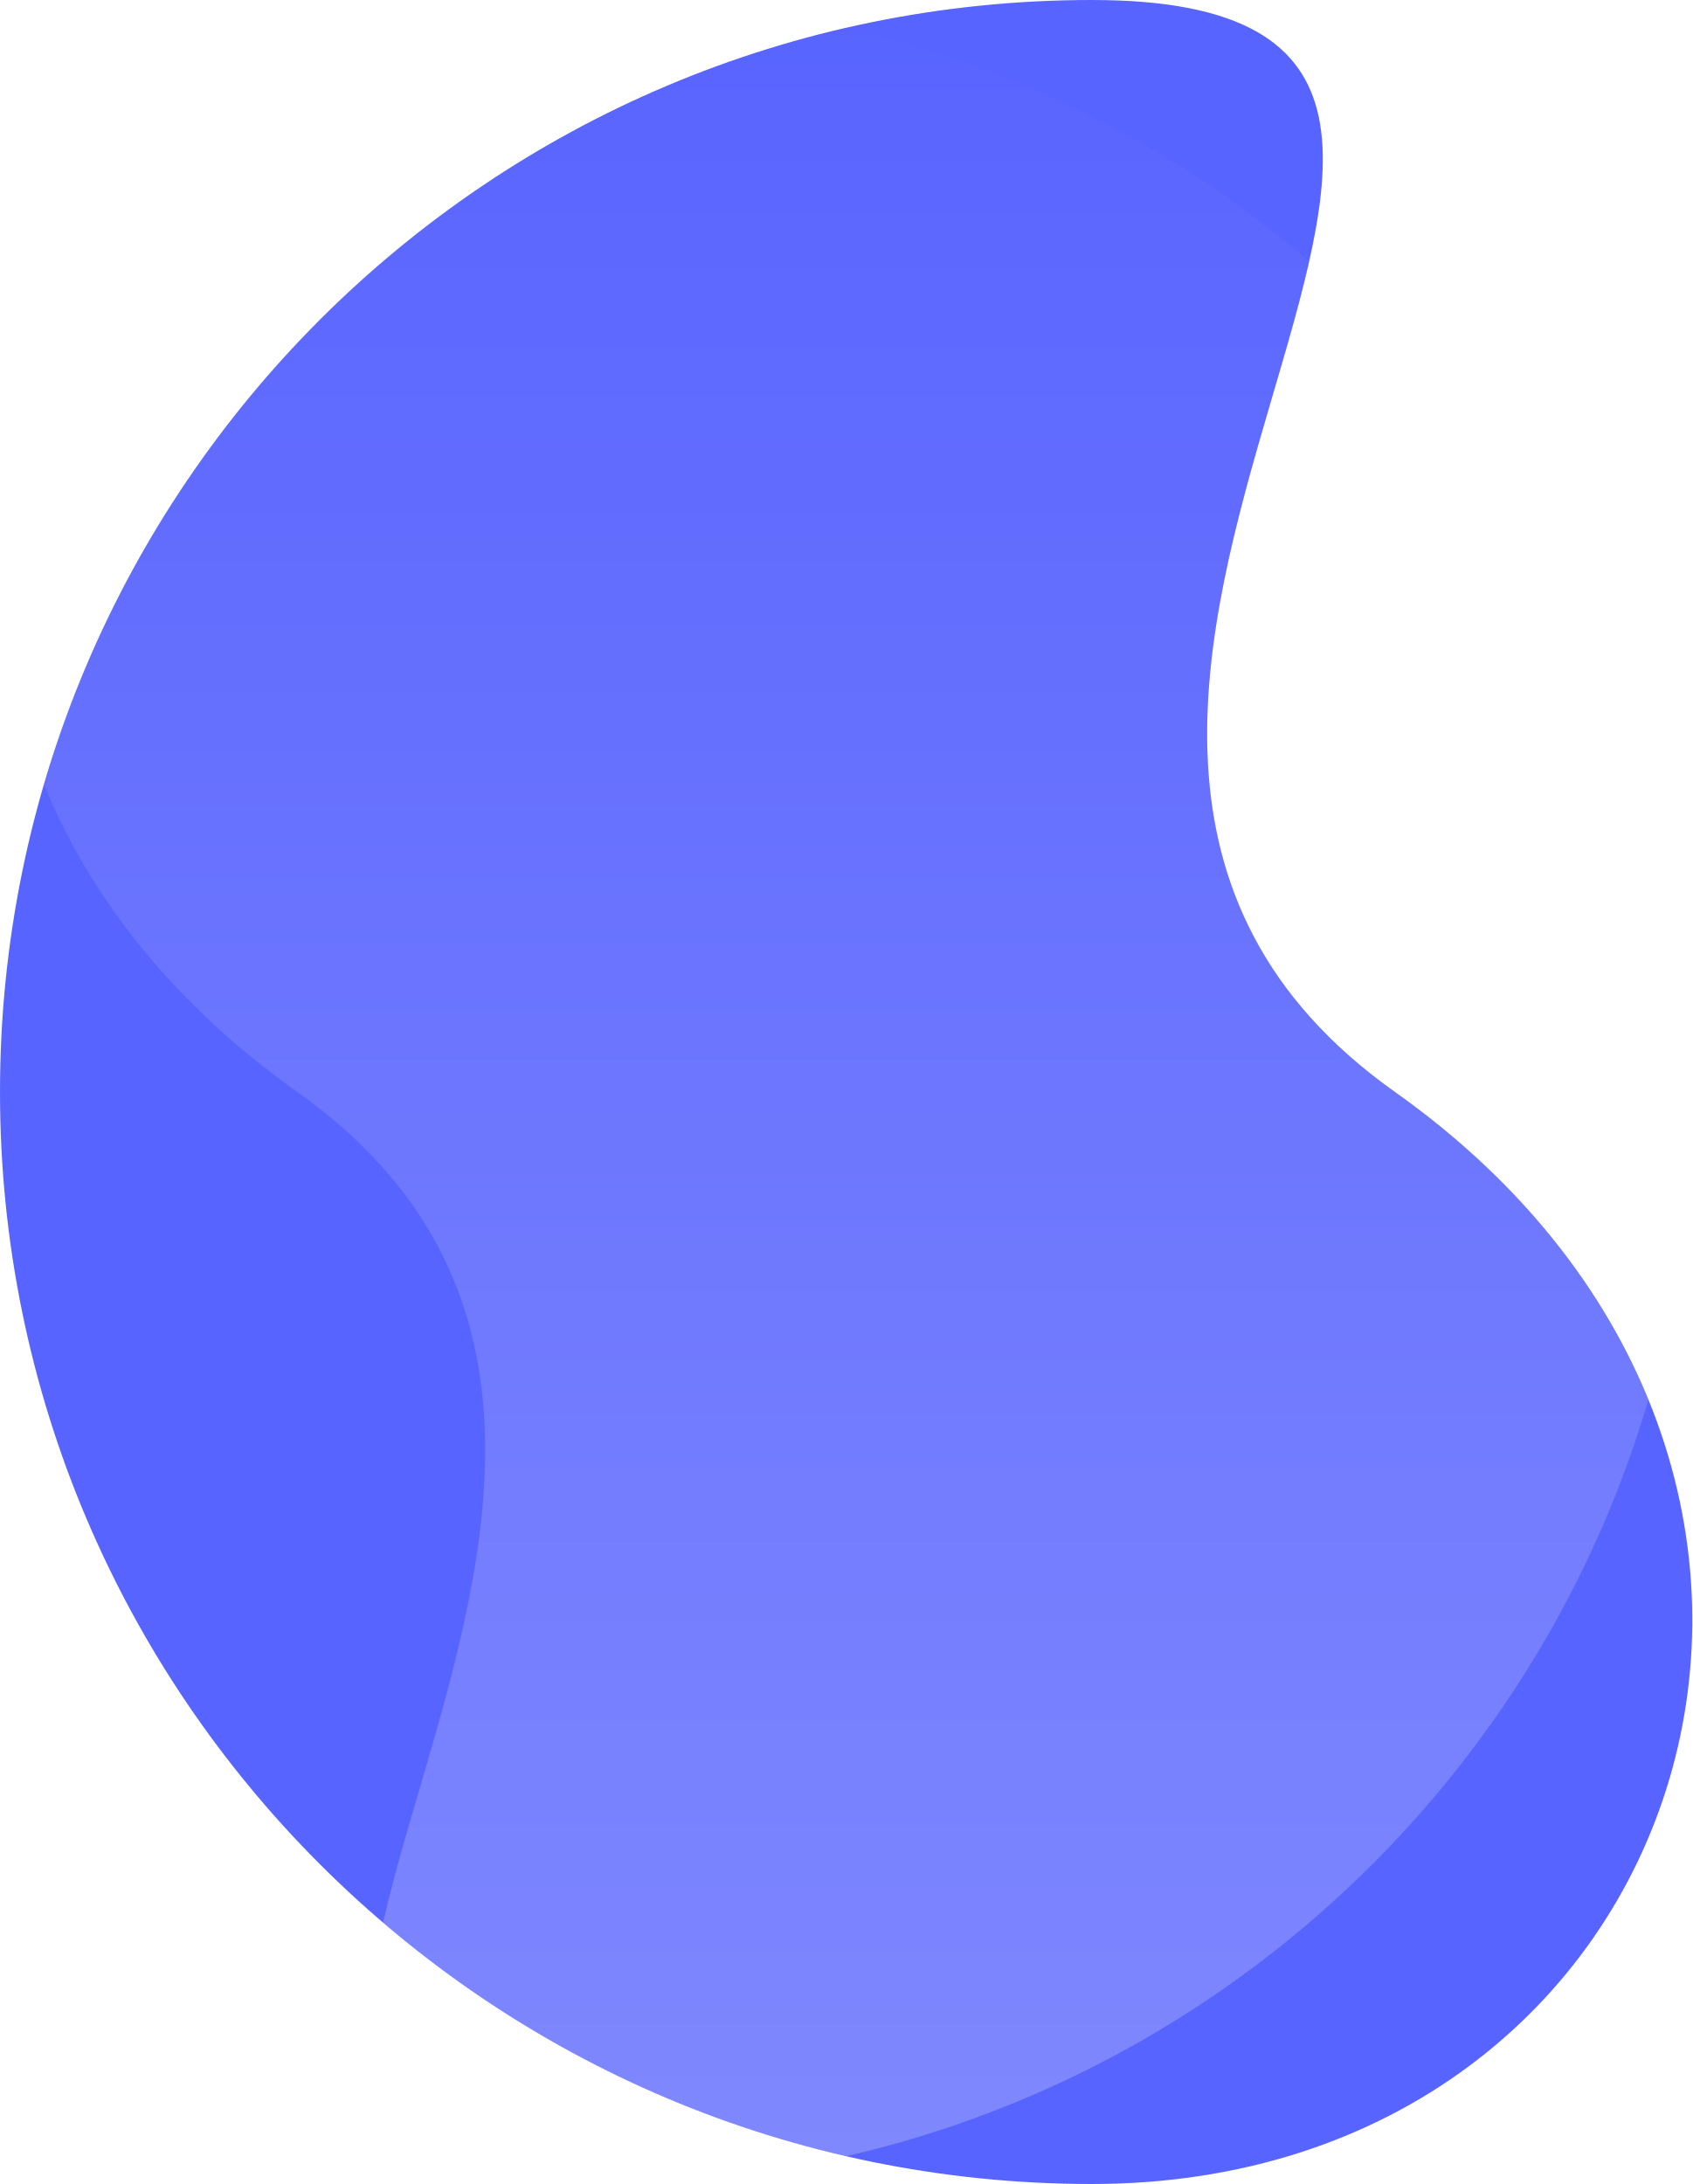
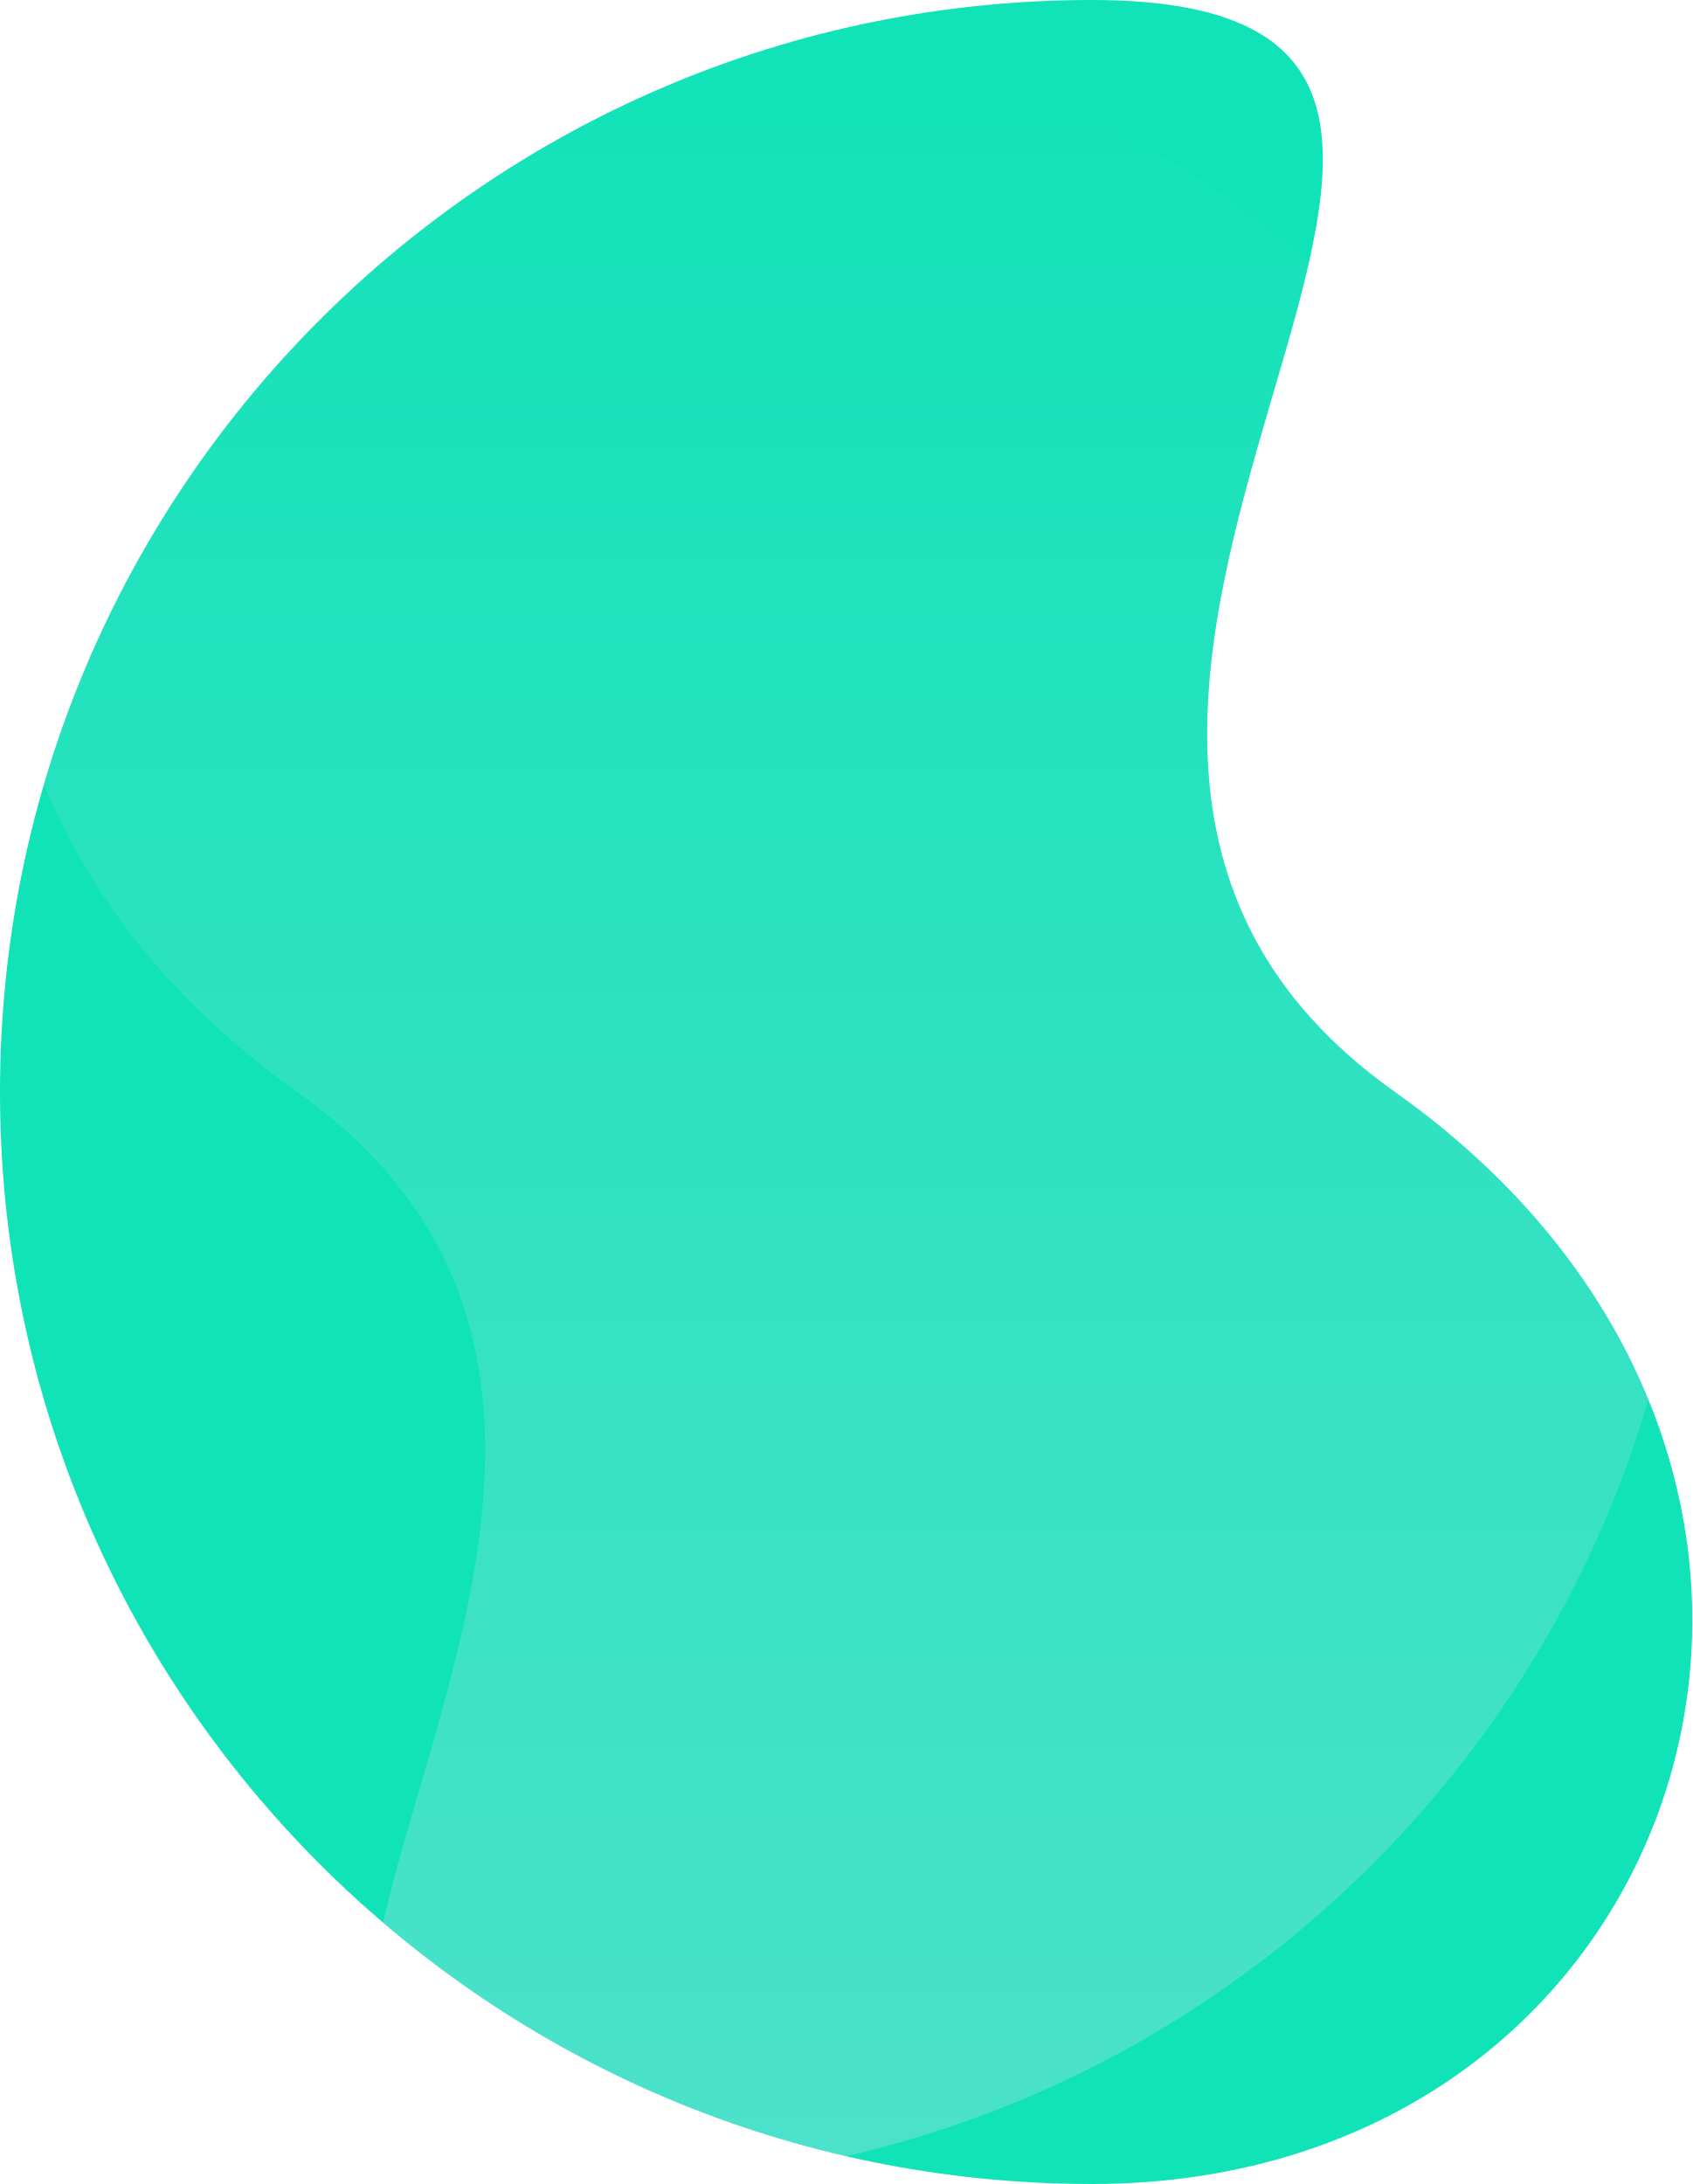
<svg xmlns="http://www.w3.org/2000/svg" height="638.601" viewBox="0 0 494.836 638.601" width="494.836">
  <clipPath id="a">
    <path d="m319.3 0c176.345 0-67.066 208.923 88.593 319.3s87.752 319.3-88.593 319.3-319.3-142.955-319.3-319.3 142.956-319.3 319.3-319.3z" transform="translate(297.858 1341)" />
  </clipPath>
  <linearGradient id="b" gradientUnits="objectBoundingBox" x1=".5" x2=".5" y2="1">
    <stop offset="0" stop-color="#dddff9" />
-     <stop offset="1" stop-color="#5864ff" />
+     <stop offset="1" stop-color="#10e3b8" />
  </linearGradient>
-   <path d="m319.3 0c176.345 0-67.066 208.923 88.593 319.3s87.752 319.3-88.593 319.3-319.3-142.955-319.3-319.3 142.956-319.3 319.3-319.3z" fill="#5864ff" />
+   <path d="m319.3 0c176.345 0-67.066 208.923 88.593 319.3s87.752 319.3-88.593 319.3-319.3-142.955-319.3-319.3 142.956-319.3 319.3-319.3z" fill="#10e3b8" />
  <g clip-path="url(#a)" transform="translate(-297.858 -1341)">
    <path d="m319.3 0c176.345 0-67.066 208.923 88.593 319.3s87.752 319.3-88.593 319.3-319.3-142.955-319.3-319.3 142.956-319.3 319.3-319.3z" fill="url(#b)" opacity=".3" transform="matrix(-1 0 0 -1 792.694 1979.601)" />
  </g>
</svg>
